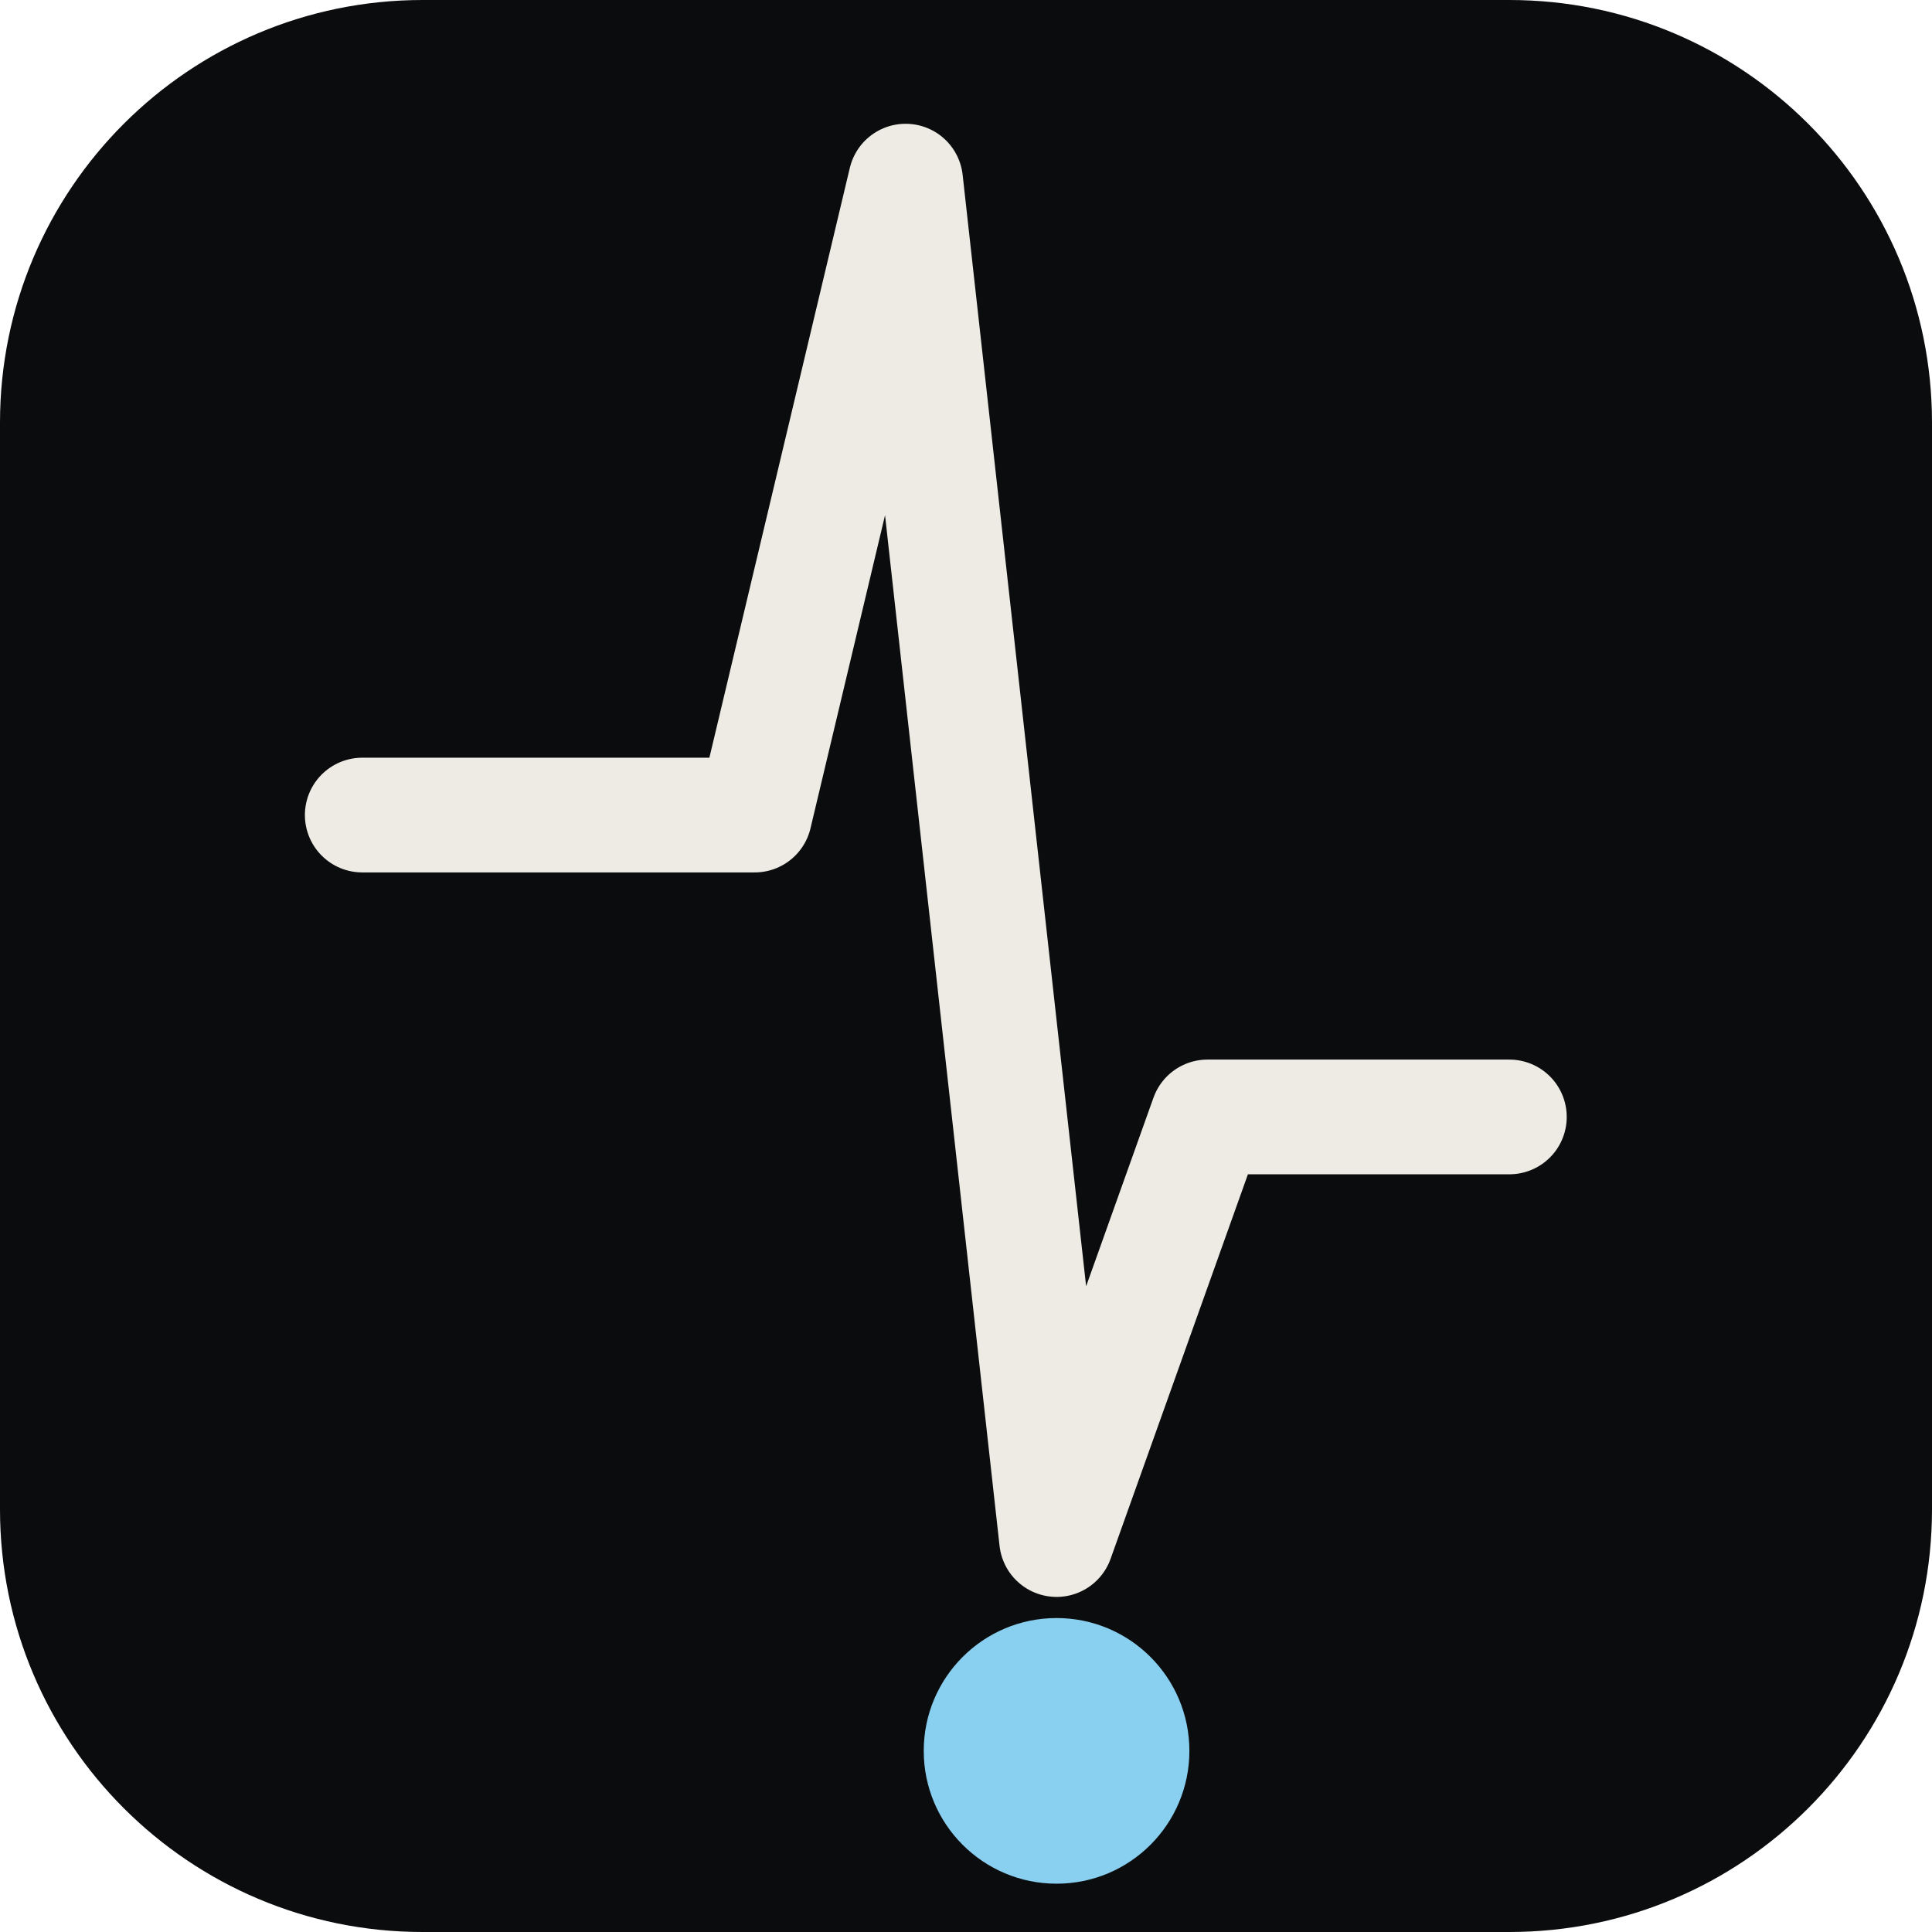
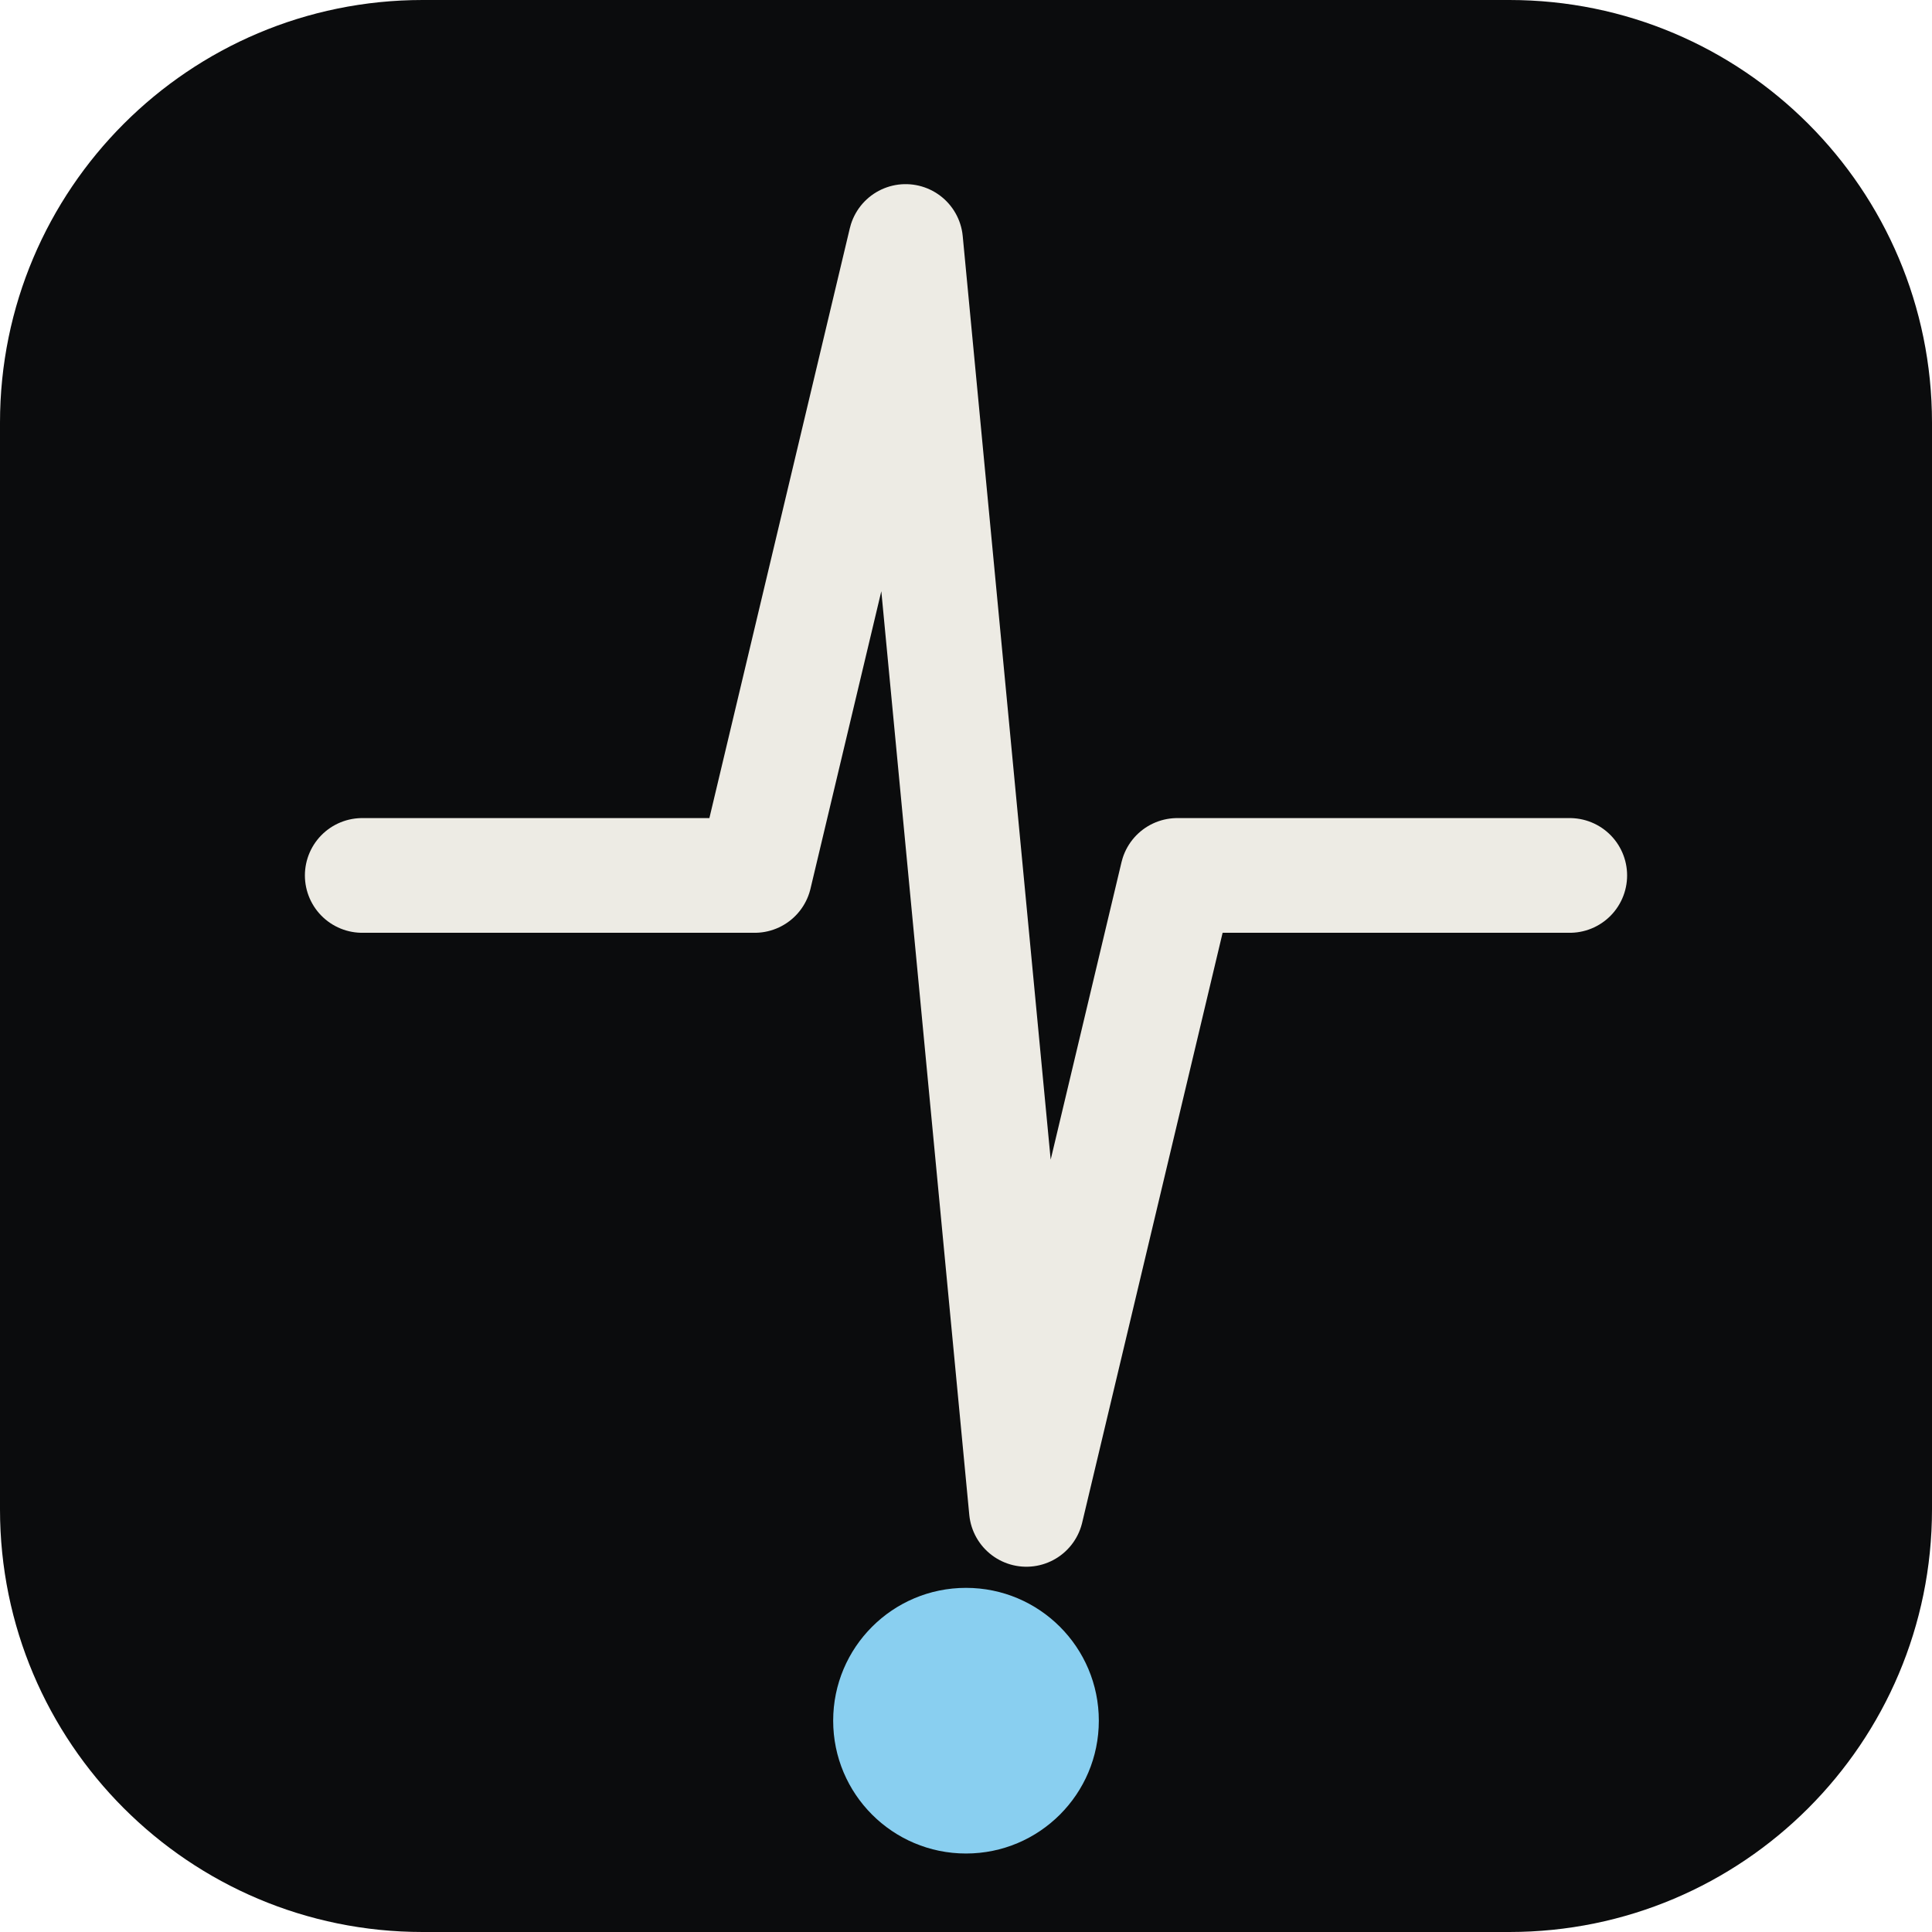
<svg xmlns="http://www.w3.org/2000/svg" viewBox="0 0 64 64" fill="none" role="img" aria-labelledby="t d">
  <rect width="64" height="64" rx="14" fill="#0B0C0D" />
-   <path d="M12 27 H25 L30 6 L35 51 L40 37 H50" stroke="#EDEBE4" stroke-width="3.8" stroke-linecap="round" stroke-linejoin="round" fill="none" />
-   <circle cx="35" cy="58" r="4.4" fill="#89CFF0" />
+   <path d="M12 29 H25 L30 8 L34 50 L39 29 H52" stroke="#EDEBE4" stroke-width="3.8" stroke-linecap="round" stroke-linejoin="round" fill="none" />
+   <circle cx="32" cy="57" r="4.4" fill="#89CFF0" />
</svg>
